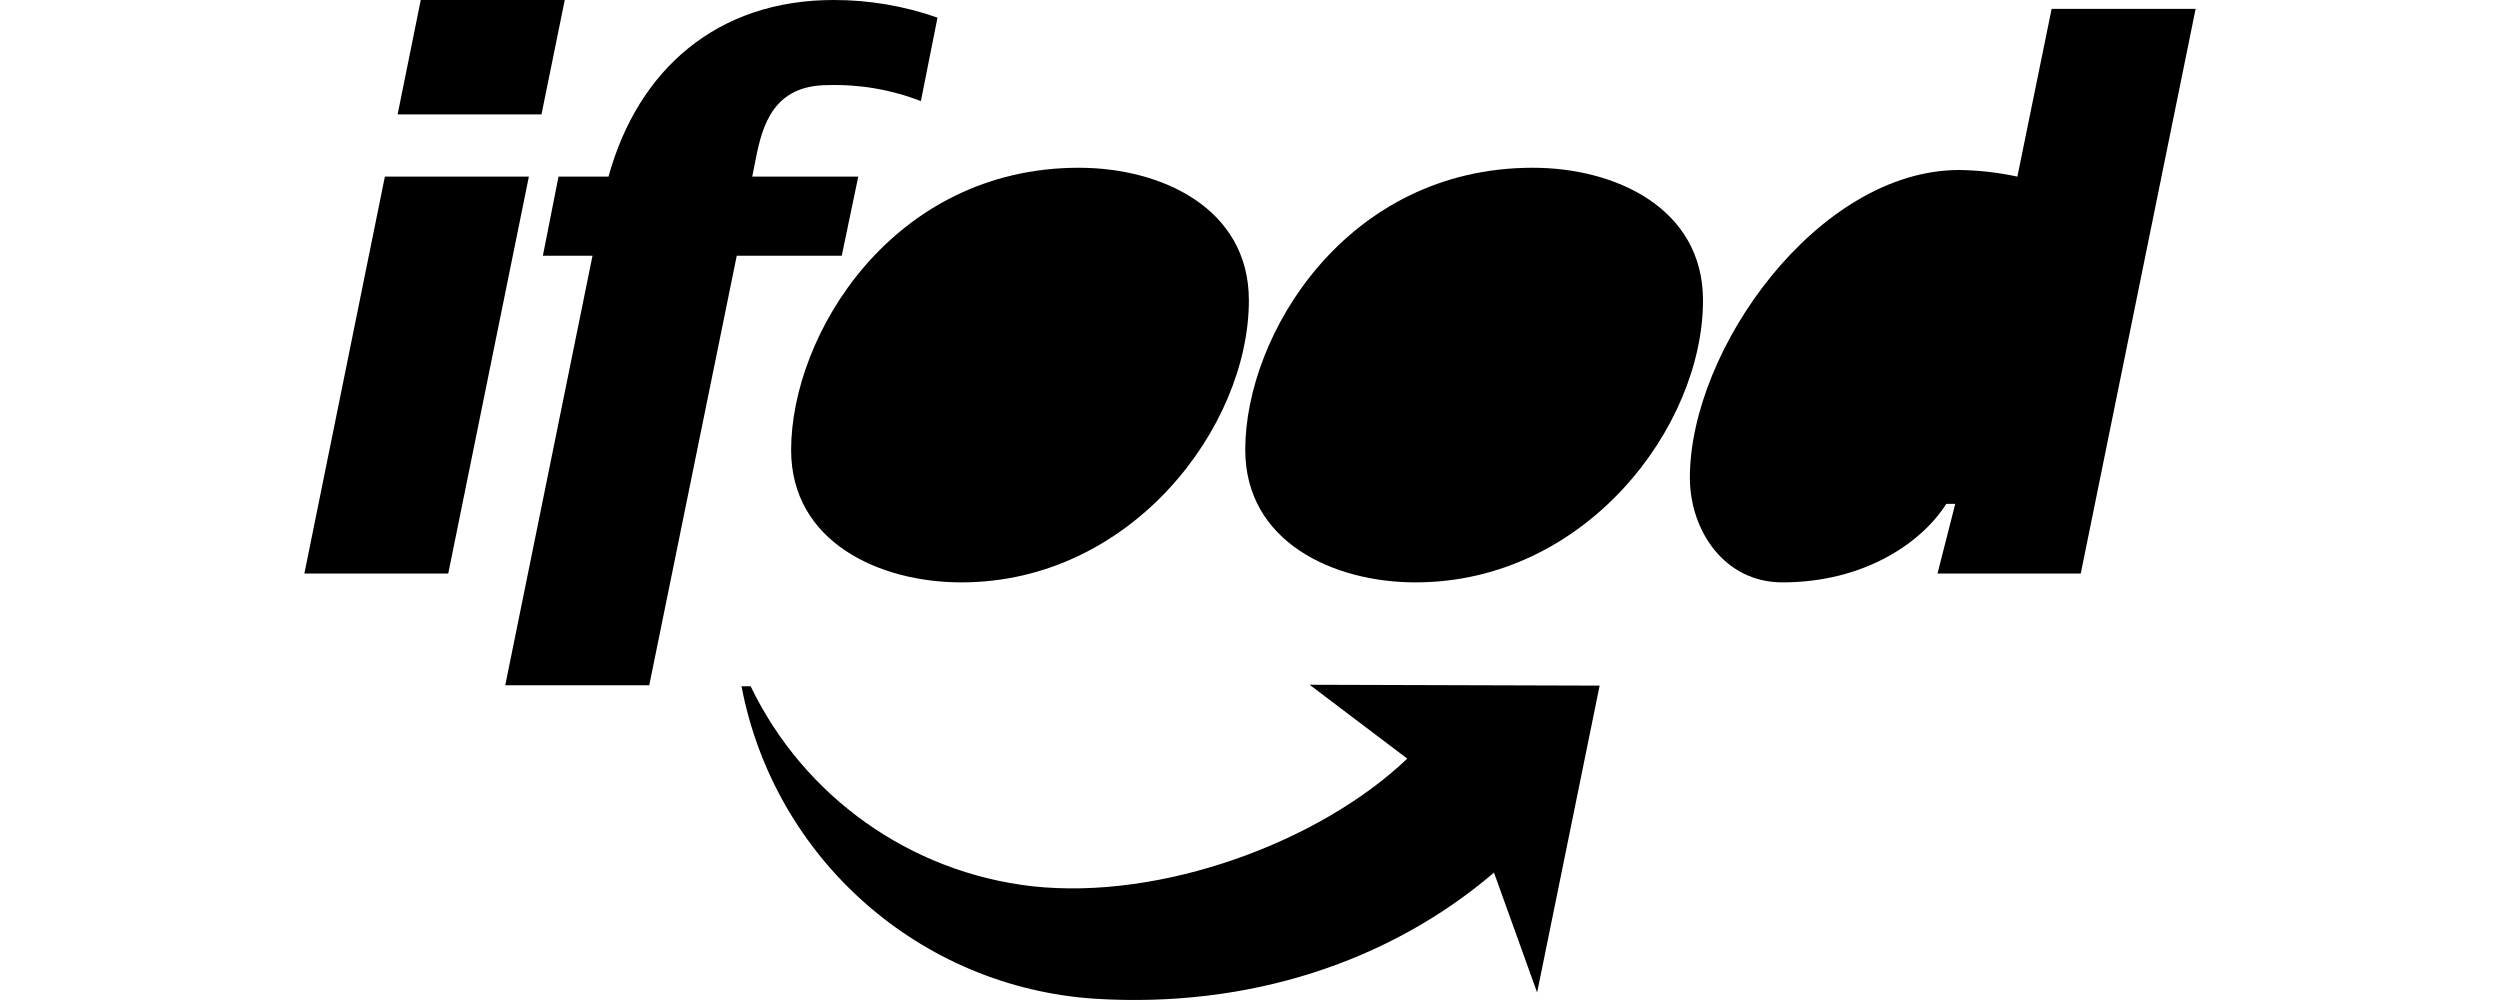
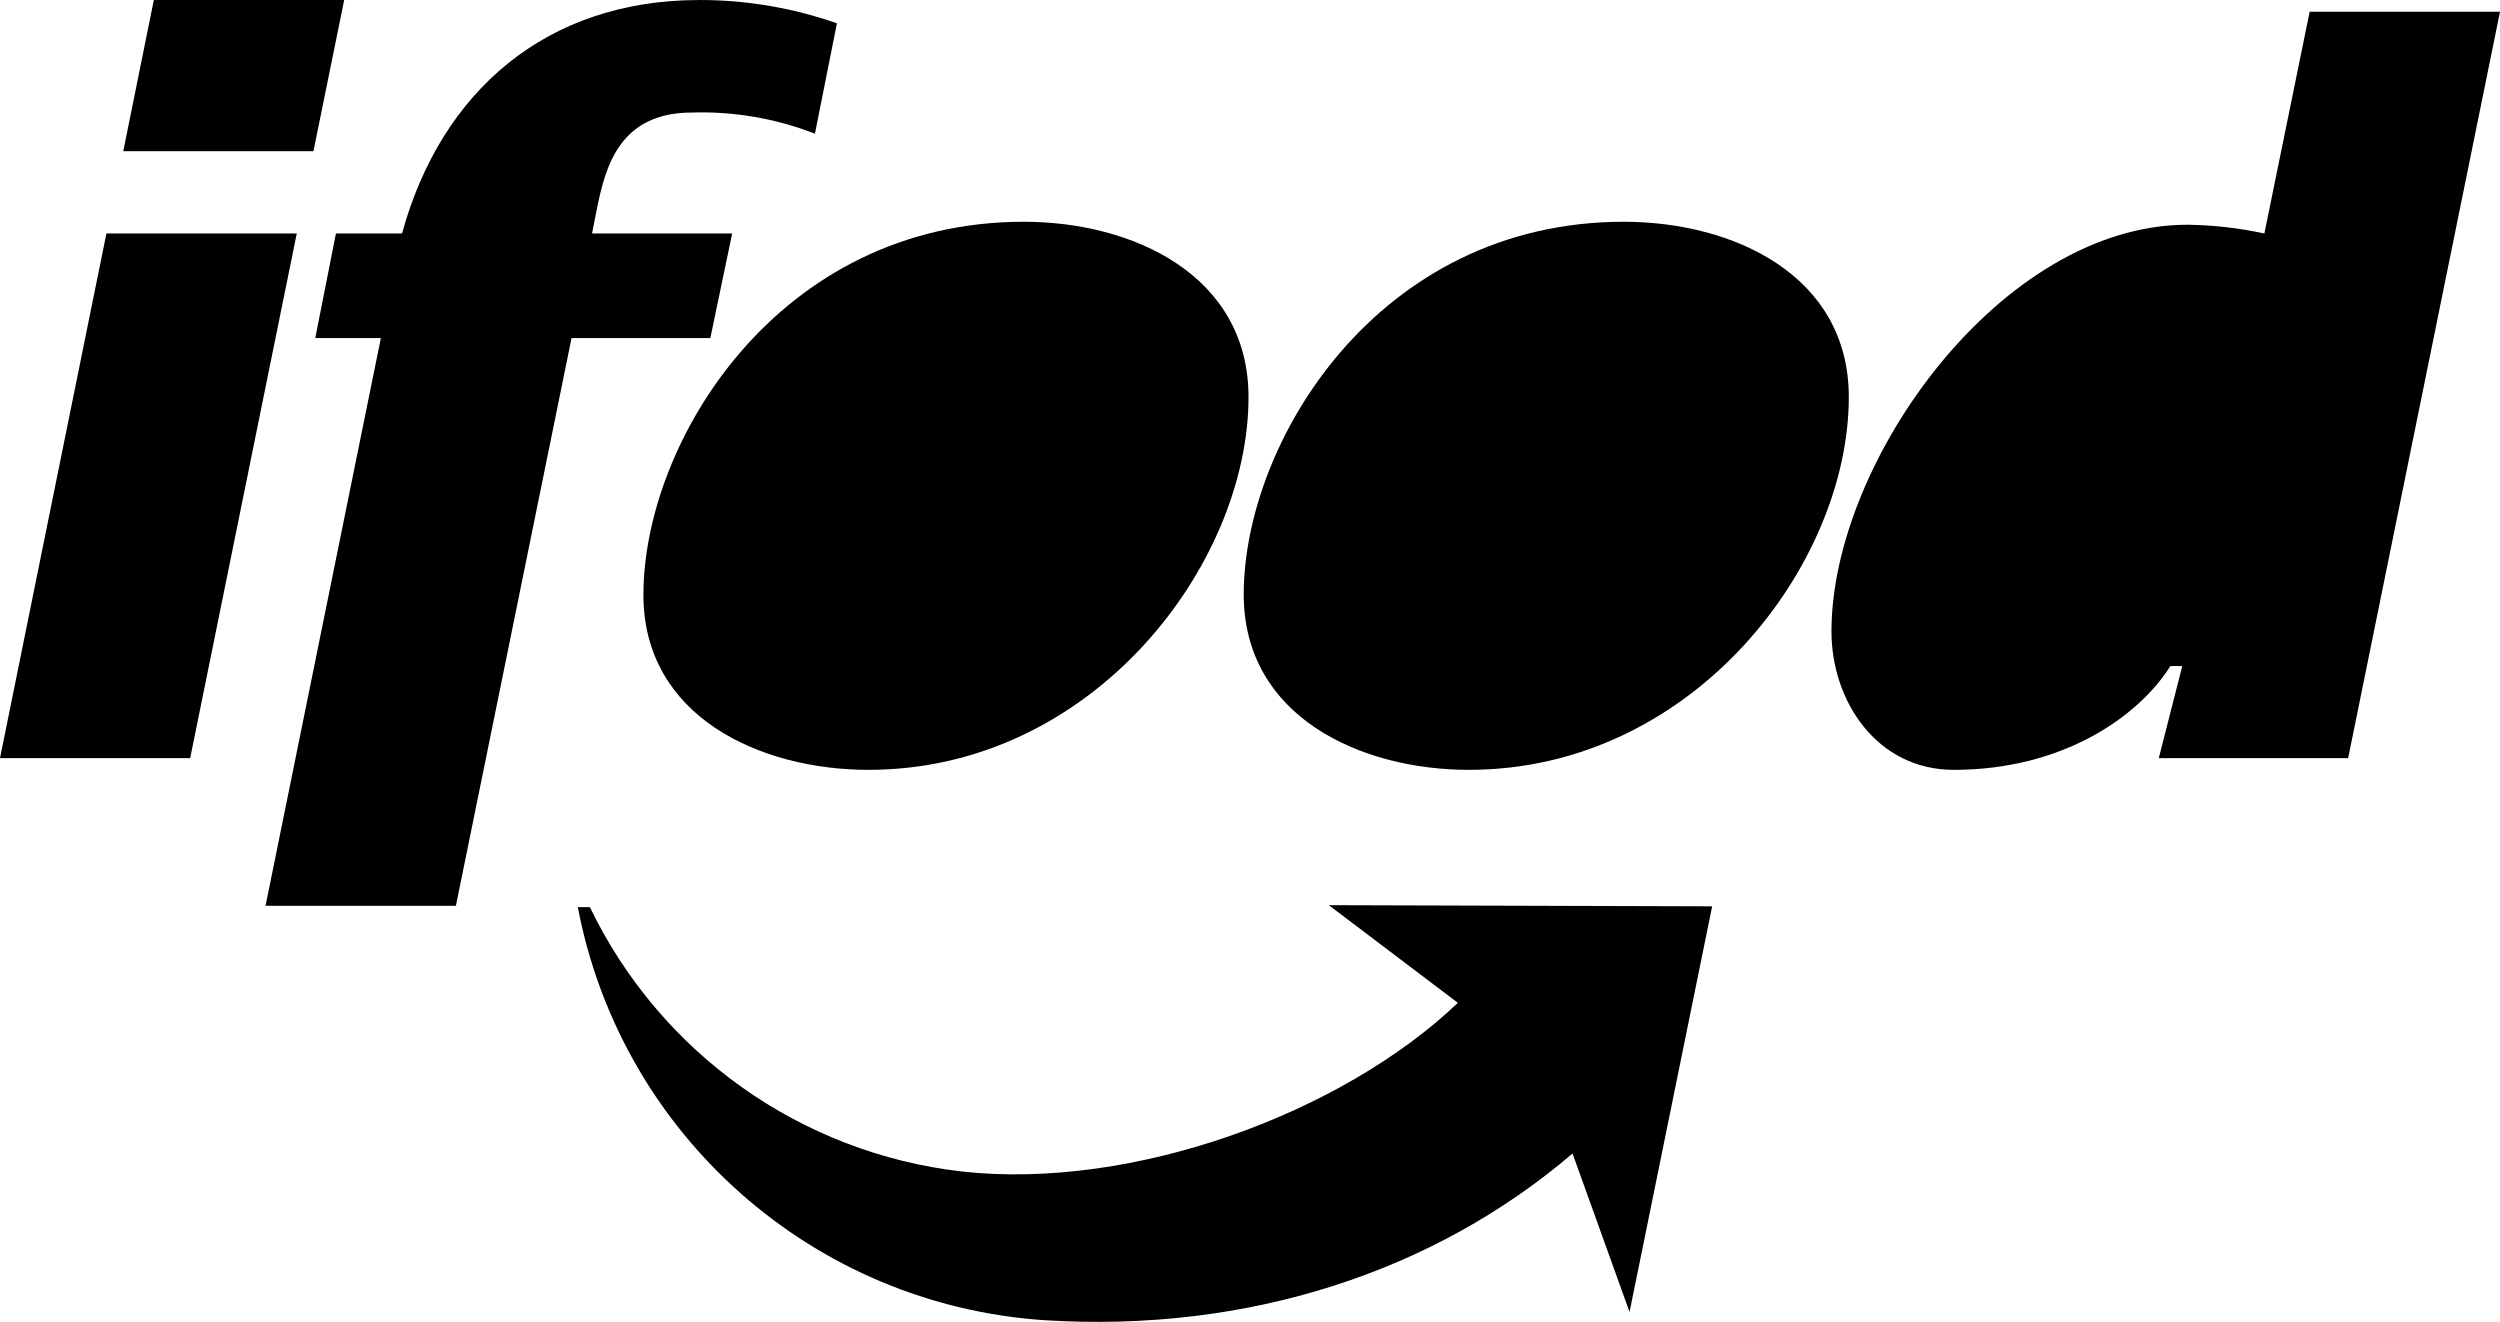
- <svg xmlns="http://www.w3.org/2000/svg" id="Camada_1" data-name="Camada 1" viewBox="0 0 200 80">
-   <path d="M24.35,45.88H35.86l6.45-31.75H30.79Z" />
-   <path d="M31.81,9.15H43.32L45.18,0H33.66Z" />
-   <path d="M40.42,54.82H51.94l7-34.36h8.4l1.32-6.33H60.18l.29-1.47C61,10,61.89,6.81,66.23,6.81a18.89,18.89,0,0,1,7.44,1.28L75,1.41A25,25,0,0,0,66.68,0c-9.26,0-15.63,5.51-18,14.13h-4l-1.25,6.33H47.4Z" />
-   <path d="M76.91,46.59c13.6,0,23-12.43,23-22.56,0-7.38-7-10.61-13.6-10.61C71.41,13.42,63.29,26.78,63.29,36,63.29,43.36,70.34,46.59,76.91,46.59Z" />
-   <path d="M113.24,46.59c13.6,0,23-12.43,23-22.56,0-7.38-7-10.61-13.62-10.61-14.91,0-23,13.36-23,22.56,0,7.38,7.06,10.61,13.62,10.61" />
-   <path d="M155,45.88h11.46L175.65.71H164.13l-2.74,13.42a23.5,23.5,0,0,0-4.65-.53c-11.29,0-21.55,14.35-21.55,24.61,0,4.22,2.75,8.38,7.4,8.38,6.62,0,11.2-3.24,13.11-6.28h.72Z" />
-   <path d="M119.52,69.81C111.1,77,99.84,80.66,87.6,79.9a30.84,30.84,0,0,1-28.28-25h.73a28.6,28.6,0,0,0,22.53,16c10.35,1.14,23-3.53,30-10.21l-7.81-5.91,23.2.07-5,24.55Z" />
+ <svg xmlns="http://www.w3.org/2000/svg" height="100%" stroke-miterlimit="10" style="fill-rule:nonzero;clip-rule:evenodd;stroke-linecap:round;stroke-linejoin:round;" version="1.1" viewBox="0 0 151.3 80" width="100%" xml:space="preserve">
+   <defs />
+   <path d="M0 0L151.3 0L151.3 80L0 80L0 0Z" fill="#000000" fill-opacity="0" fill-rule="nonzero" opacity="1" stroke="none" />
+   <g id="Sem-Título">
+     <g opacity="1">
+       <path d="M7.46 9.151L18.97 9.151L20.83 0.001L9.31 0.001L7.46 9.151Z" fill="#000000" fill-rule="nonzero" opacity="1" stroke="none" />
+       <g opacity="1">
+         <path d="M7.10543e-15 45.881L11.51 45.881L17.96 14.131L6.44 14.131L7.10543e-15 45.881Z" fill="#000000" fill-rule="nonzero" opacity="1" stroke="none" />
+         <path d="M16.07 54.821L27.59 54.821L34.59 20.461L42.99 20.461L44.31 14.131L35.83 14.131L36.12 12.661C36.65 10.001 37.54 6.811 41.88 6.811C44.421 6.732 46.951 7.168 49.32 8.091L50.65 1.411C47.977 0.473 45.163-0.004 42.33 0.001C33.07 0.001 26.7 5.511 24.33 14.131L20.33 14.131L19.08 20.461L23.05 20.461L16.07 54.821Z" fill="#000000" fill-rule="nonzero" opacity="1" stroke="none" />
+         <path d="M52.56 46.591C66.16 46.591 75.56 34.161 75.56 24.031C75.56 16.651 68.56 13.421 61.96 13.421C47.06 13.421 38.94 26.781 38.94 36.001C38.94 43.361 45.99 46.591 52.56 46.591Z" fill="#000000" fill-rule="nonzero" opacity="1" stroke="none" />
+         <path d="M88.89 46.591C102.49 46.591 111.89 34.161 111.89 24.031C111.89 16.651 104.89 13.421 98.27 13.421C83.36 13.421 75.27 26.781 75.27 35.981C75.27 43.361 82.33 46.591 88.89 46.591" fill="#000000" fill-rule="nonzero" opacity="1" stroke="none" />
+         <path d="M130.65 45.881L142.11 45.881L151.3 0.711L139.78 0.711L137.04 14.131C135.511 13.8 133.954 13.622 132.39 13.601C121.1 13.601 110.84 27.951 110.84 38.211C110.84 42.431 113.59 46.591 118.24 46.591C124.86 46.591 129.44 43.351 131.35 40.311L132.07 40.311L130.65 45.881Z" fill="#000000" fill-rule="nonzero" opacity="1" stroke="none" />
+         <path d="M95.17 69.811C86.75 77.001 75.49 80.661 63.25 79.901C49.229 78.983 37.601 68.703 34.97 54.901L35.7 54.901C39.964 63.749 48.471 69.79 58.23 70.901C68.58 72.041 81.23 67.371 88.23 60.691L80.42 54.781L103.62 54.851L98.62 79.401L95.17 69.811Z" fill="#000000" fill-rule="nonzero" opacity="1" stroke="none" />
+       </g>
+     </g>
+   </g>
</svg>
